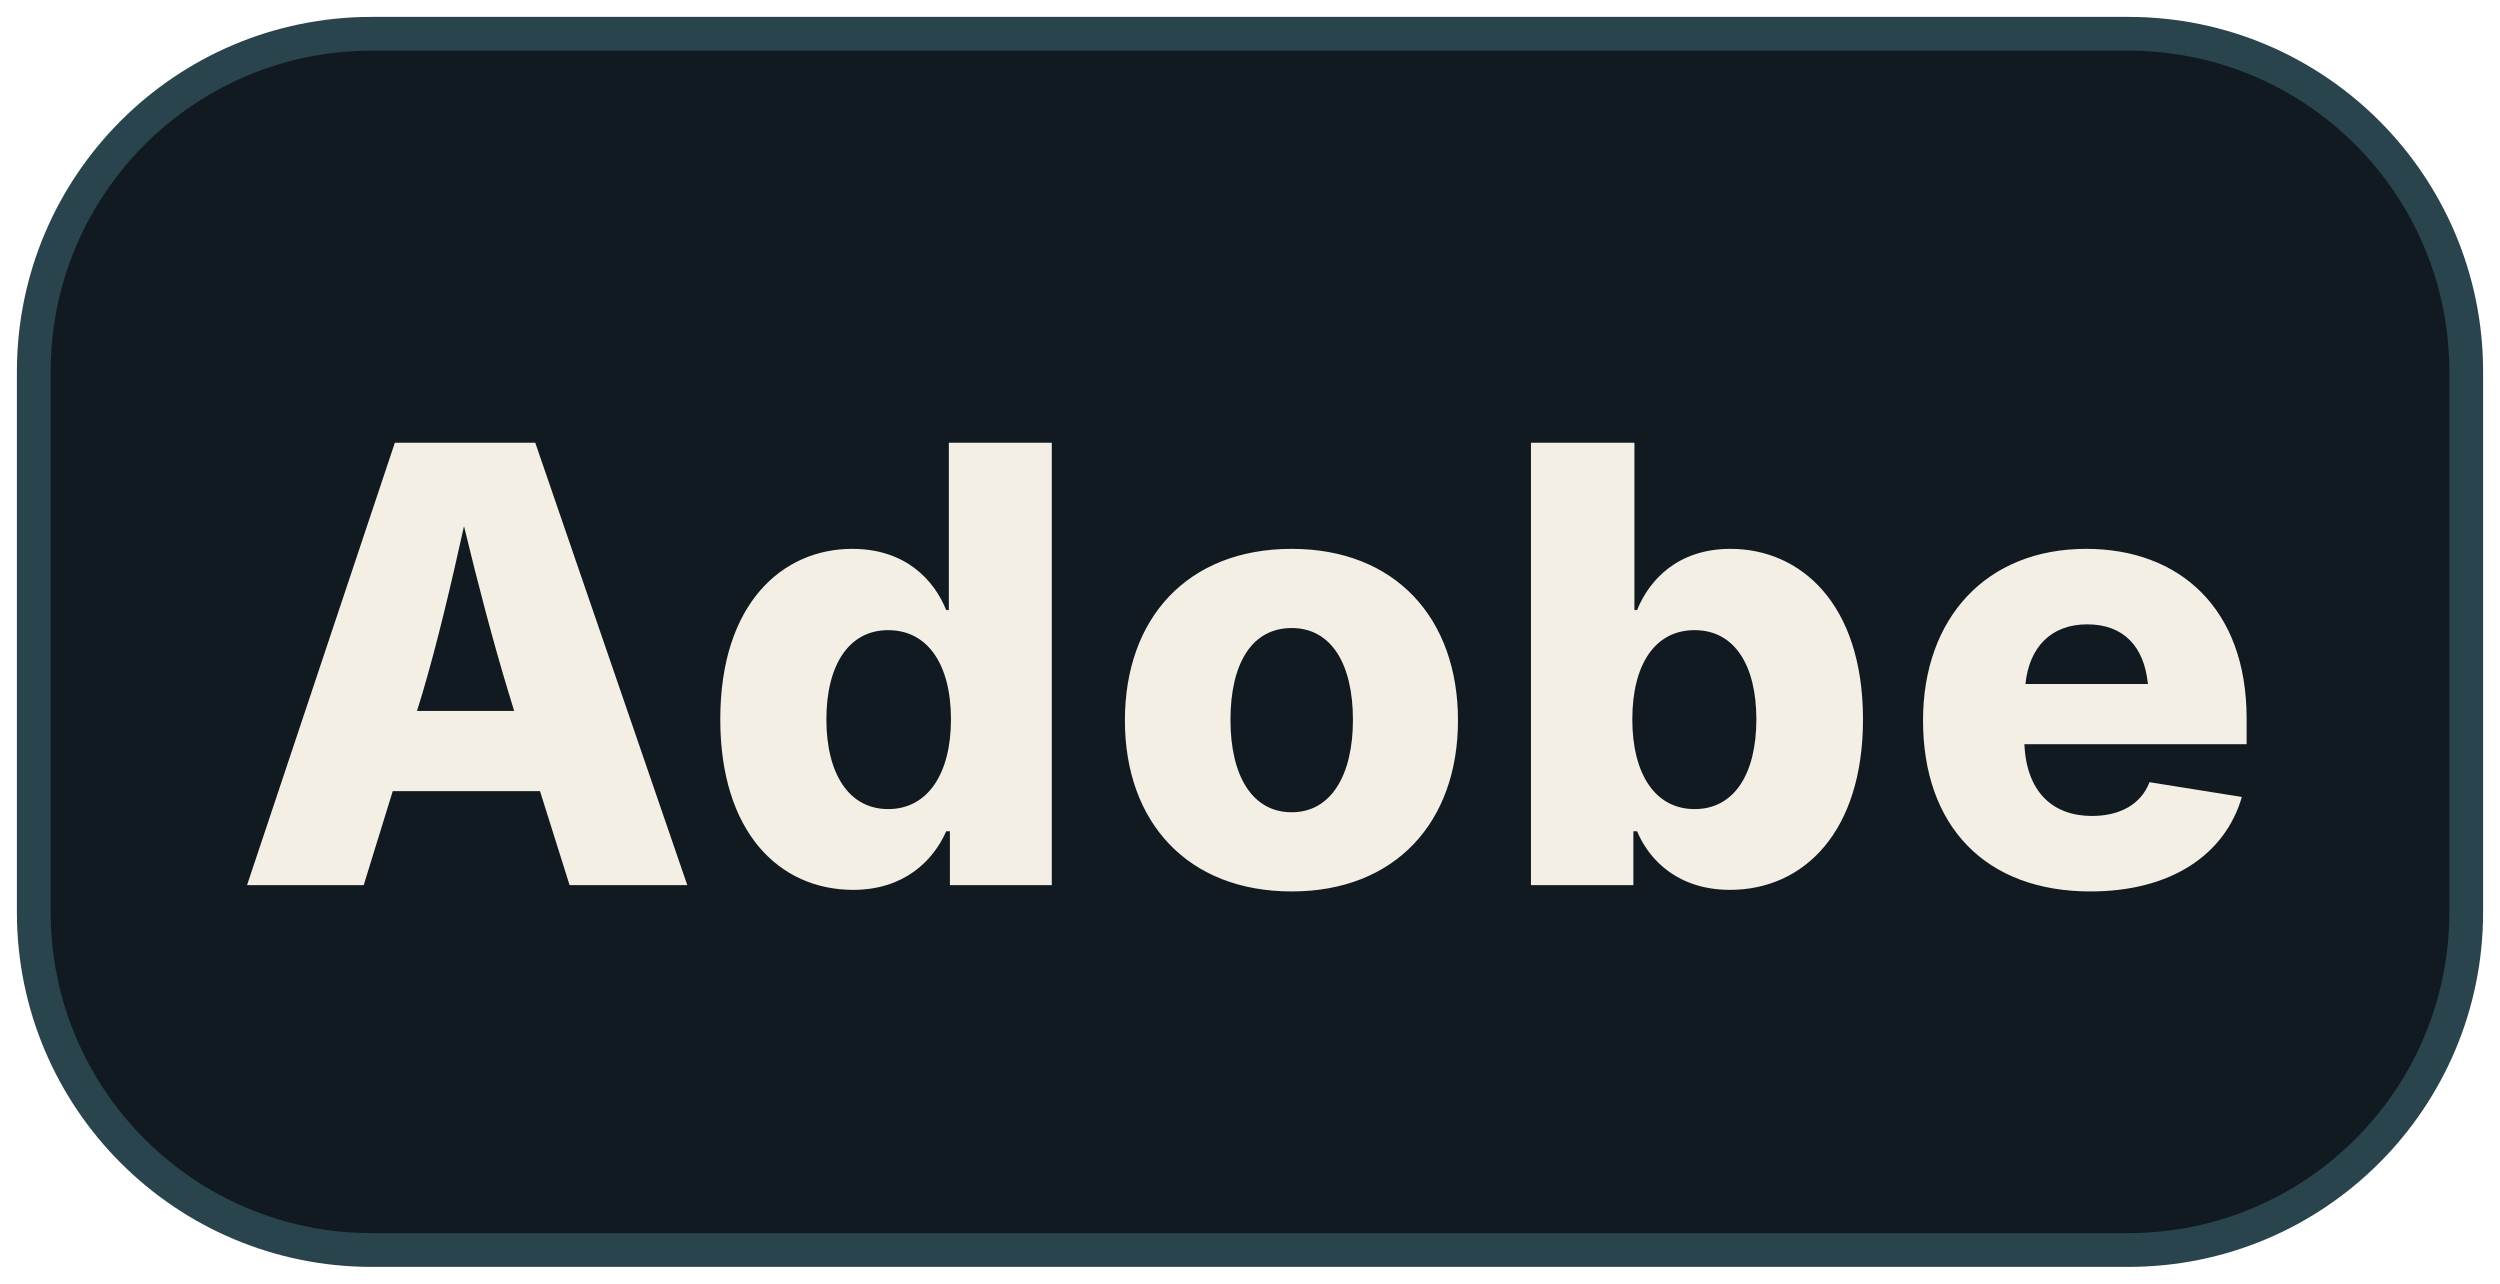
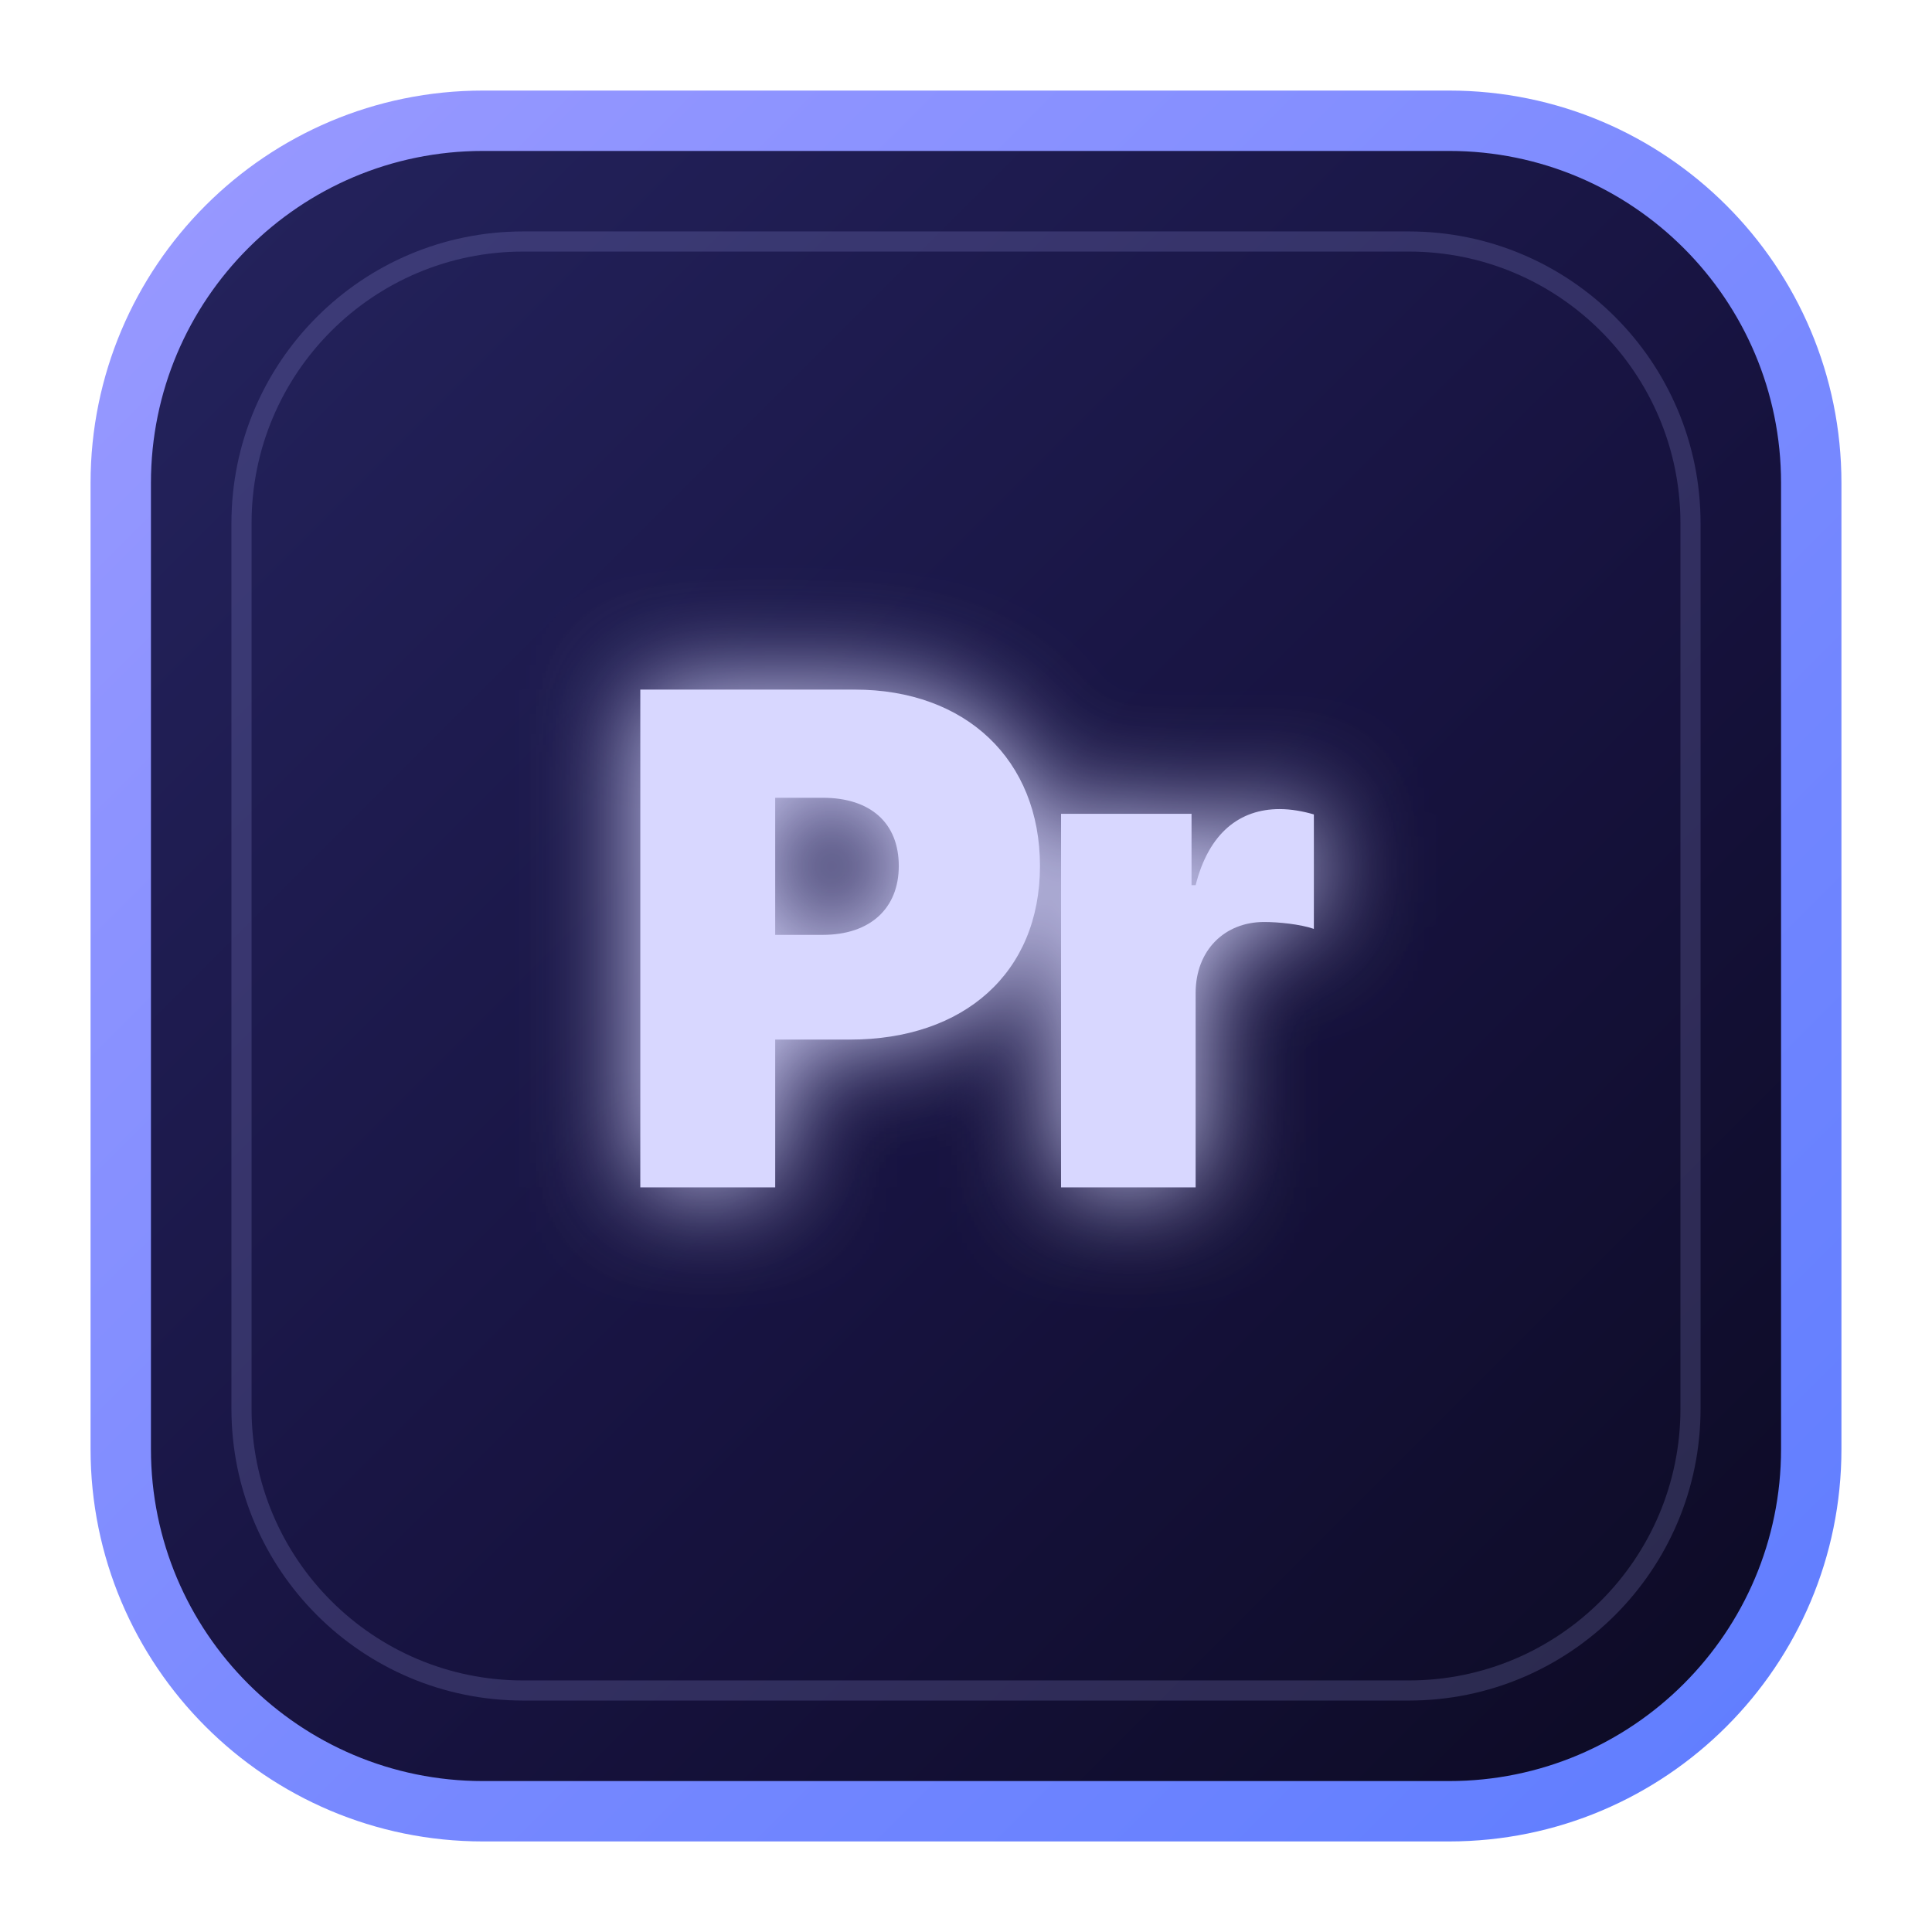
- <svg xmlns="http://www.w3.org/2000/svg" width="74" height="38" viewBox="0 0 74 38" role="img" aria-label="Adobe logo">
-   <rect x="1" y="1" width="72" height="36" rx="10" fill="#101A20" stroke="#29444D" />
-   <text x="50%" y="51%" dominant-baseline="middle" text-anchor="middle" fill="#F4EFE4" font-family="Inter, Arial, Helvetica, sans-serif" font-size="18" font-weight="800" letter-spacing="0.5">Adobe</text>
+ <svg xmlns="http://www.w3.org/2000/svg" width="96" height="96" viewBox="0 0 96 96" role="img" aria-label="Premiere Pro product icon">
+   <defs>
+     <linearGradient id="pr-bg" x1="0" y1="0" x2="1" y2="1">
+       <stop offset="0" stop-color="#25245f" />
+       <stop offset="0.55" stop-color="#171340" />
+       <stop offset="1" stop-color="#0c0a22" />
+     </linearGradient>
+     <linearGradient id="pr-edge" x1="0" y1="0" x2="1" y2="1">
+       <stop offset="0" stop-color="#9999ff" />
+       <stop offset="1" stop-color="#5f7dff" />
+     </linearGradient>
+     <filter id="pr-glow" x="-30%" y="-30%" width="160%" height="160%">
+       <feGaussianBlur stdDeviation="2.6" result="blur" />
+       <feMerge>
+         <feMergeNode in="blur" />
+         <feMergeNode in="SourceGraphic" />
+       </feMerge>
+     </filter>
+   </defs>
+   <rect x="6" y="6" width="84" height="84" rx="18" fill="url(#pr-bg)" stroke="url(#pr-edge)" stroke-width="3" />
+   <rect x="12" y="12" width="72" height="72" rx="14" fill="none" stroke="#b4b4ff" stroke-opacity="0.18" />
+   <text x="48" y="59" text-anchor="middle" font-family="Inter, Arial, Helvetica, sans-serif" font-size="34" font-weight="850" letter-spacing="-1.5" fill="#d8d7ff" filter="url(#pr-glow)">Pr</text>
</svg>
